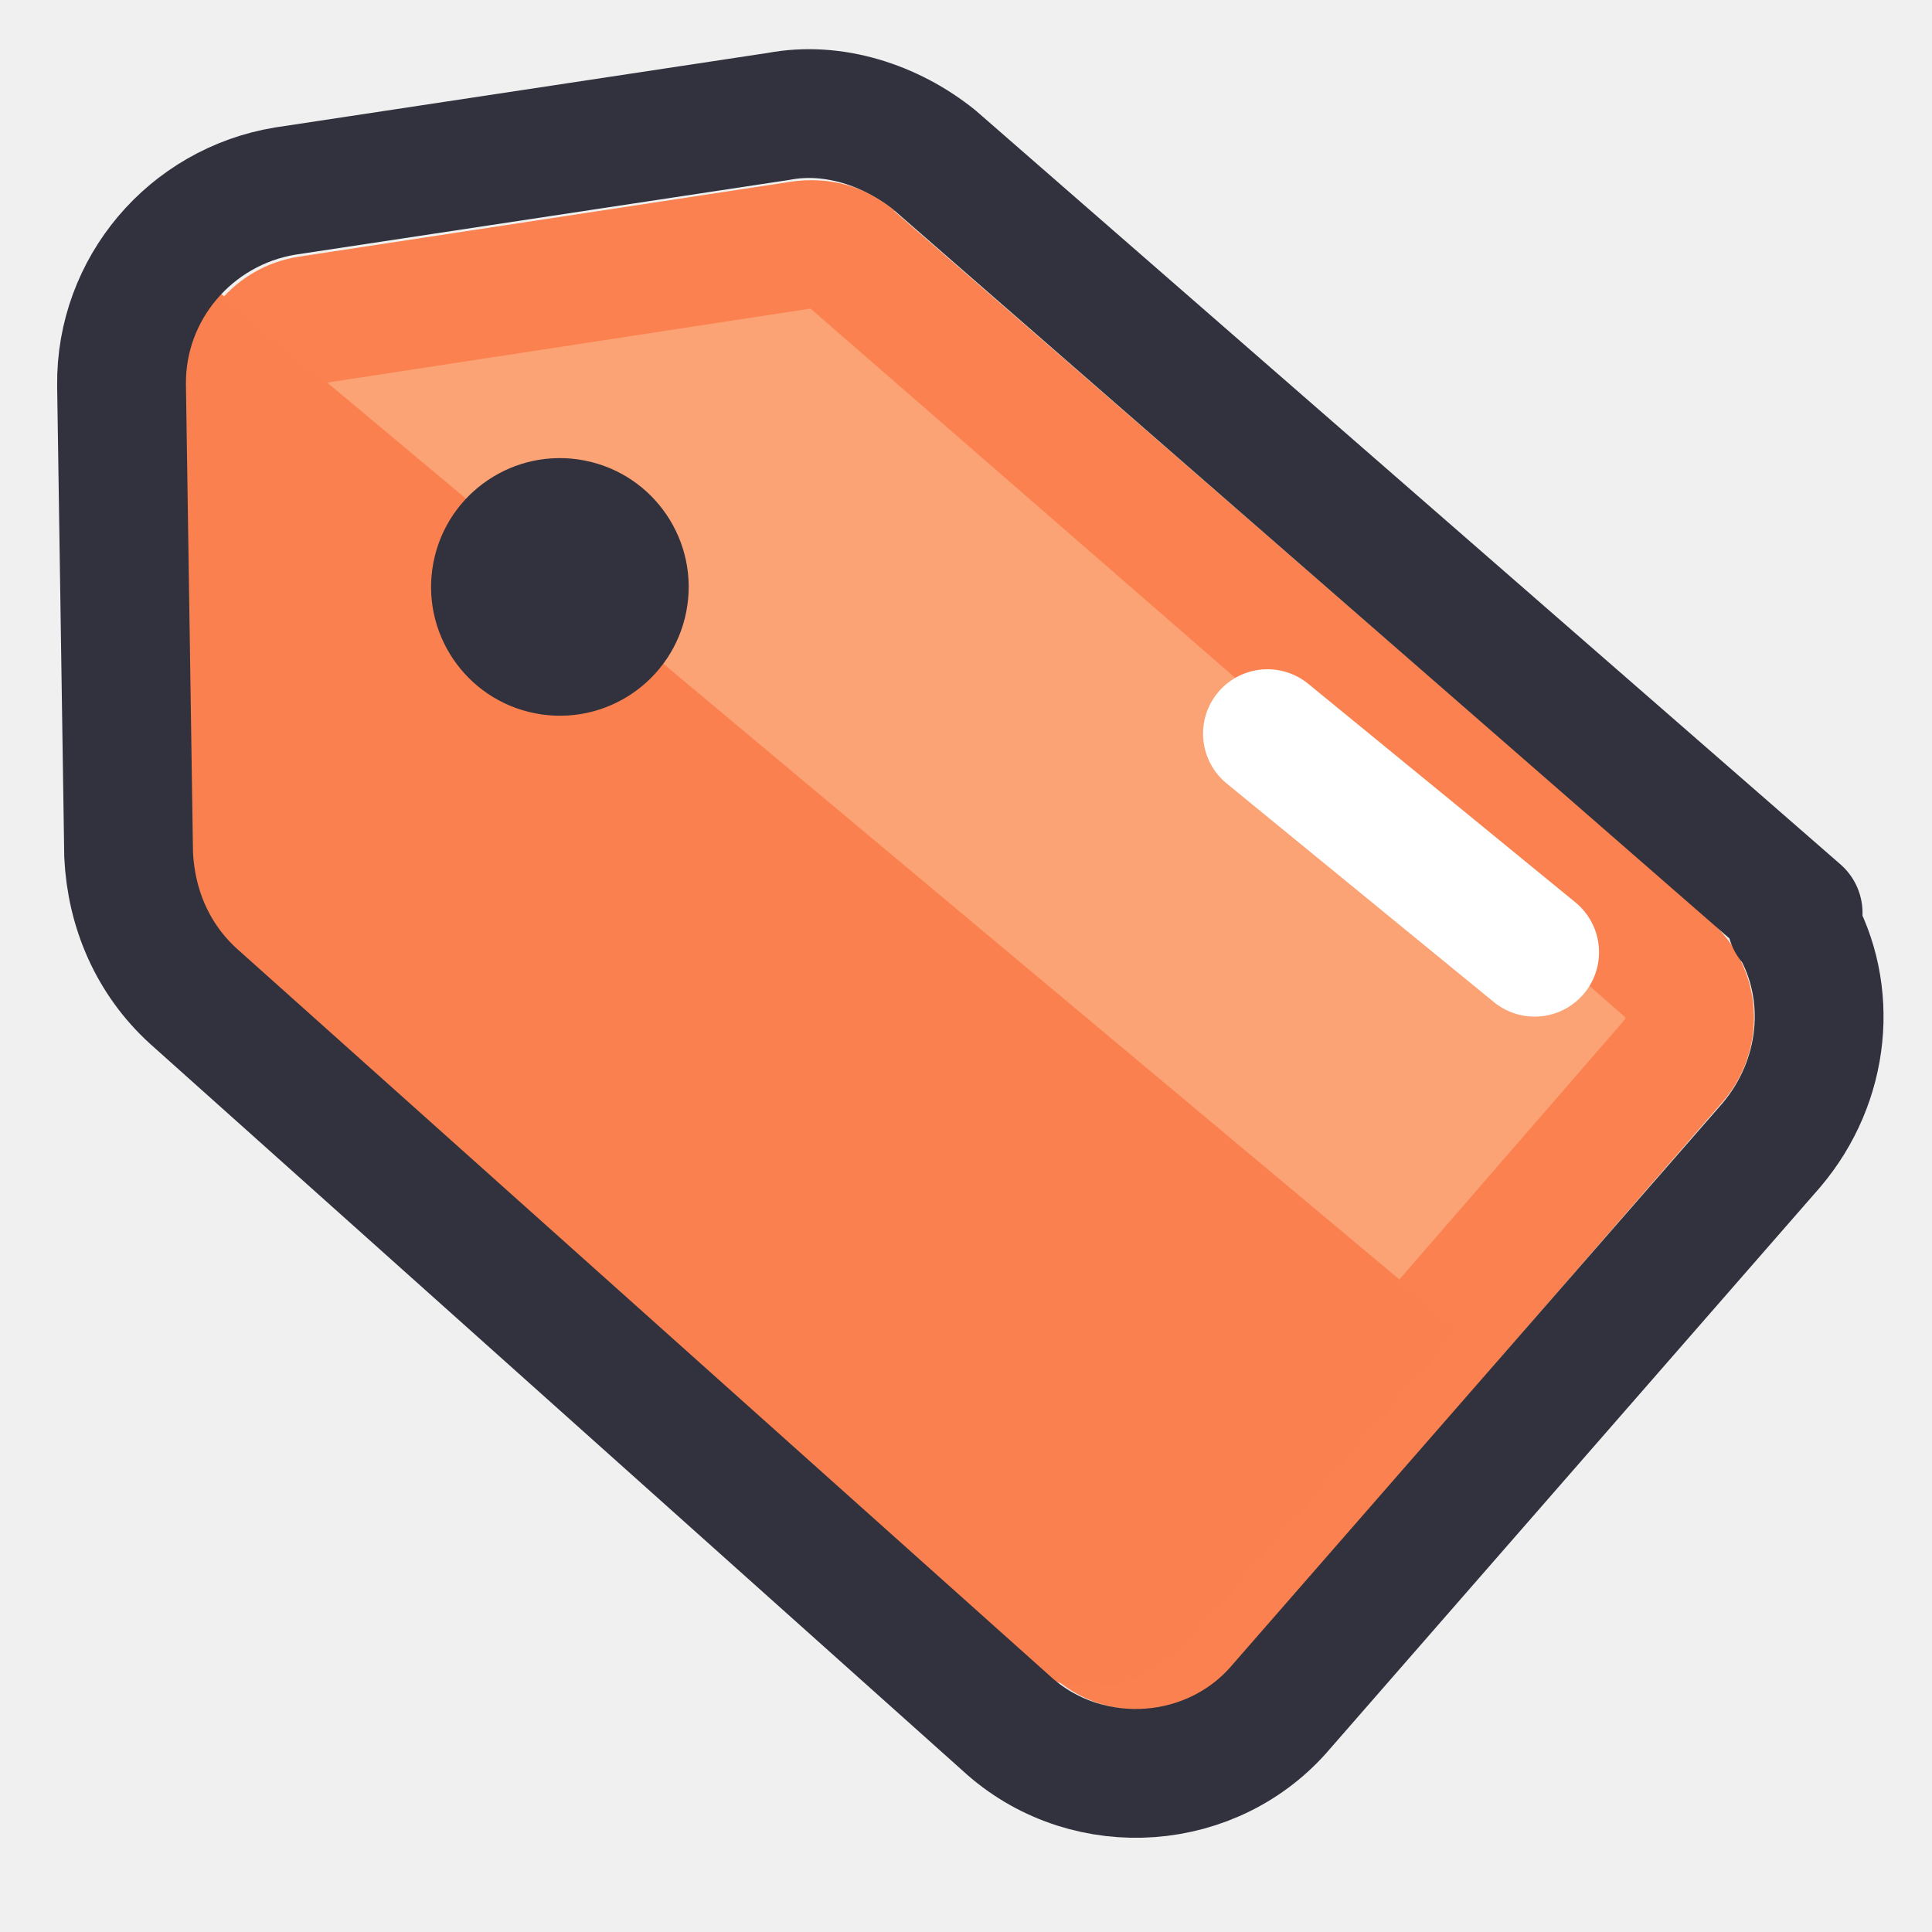
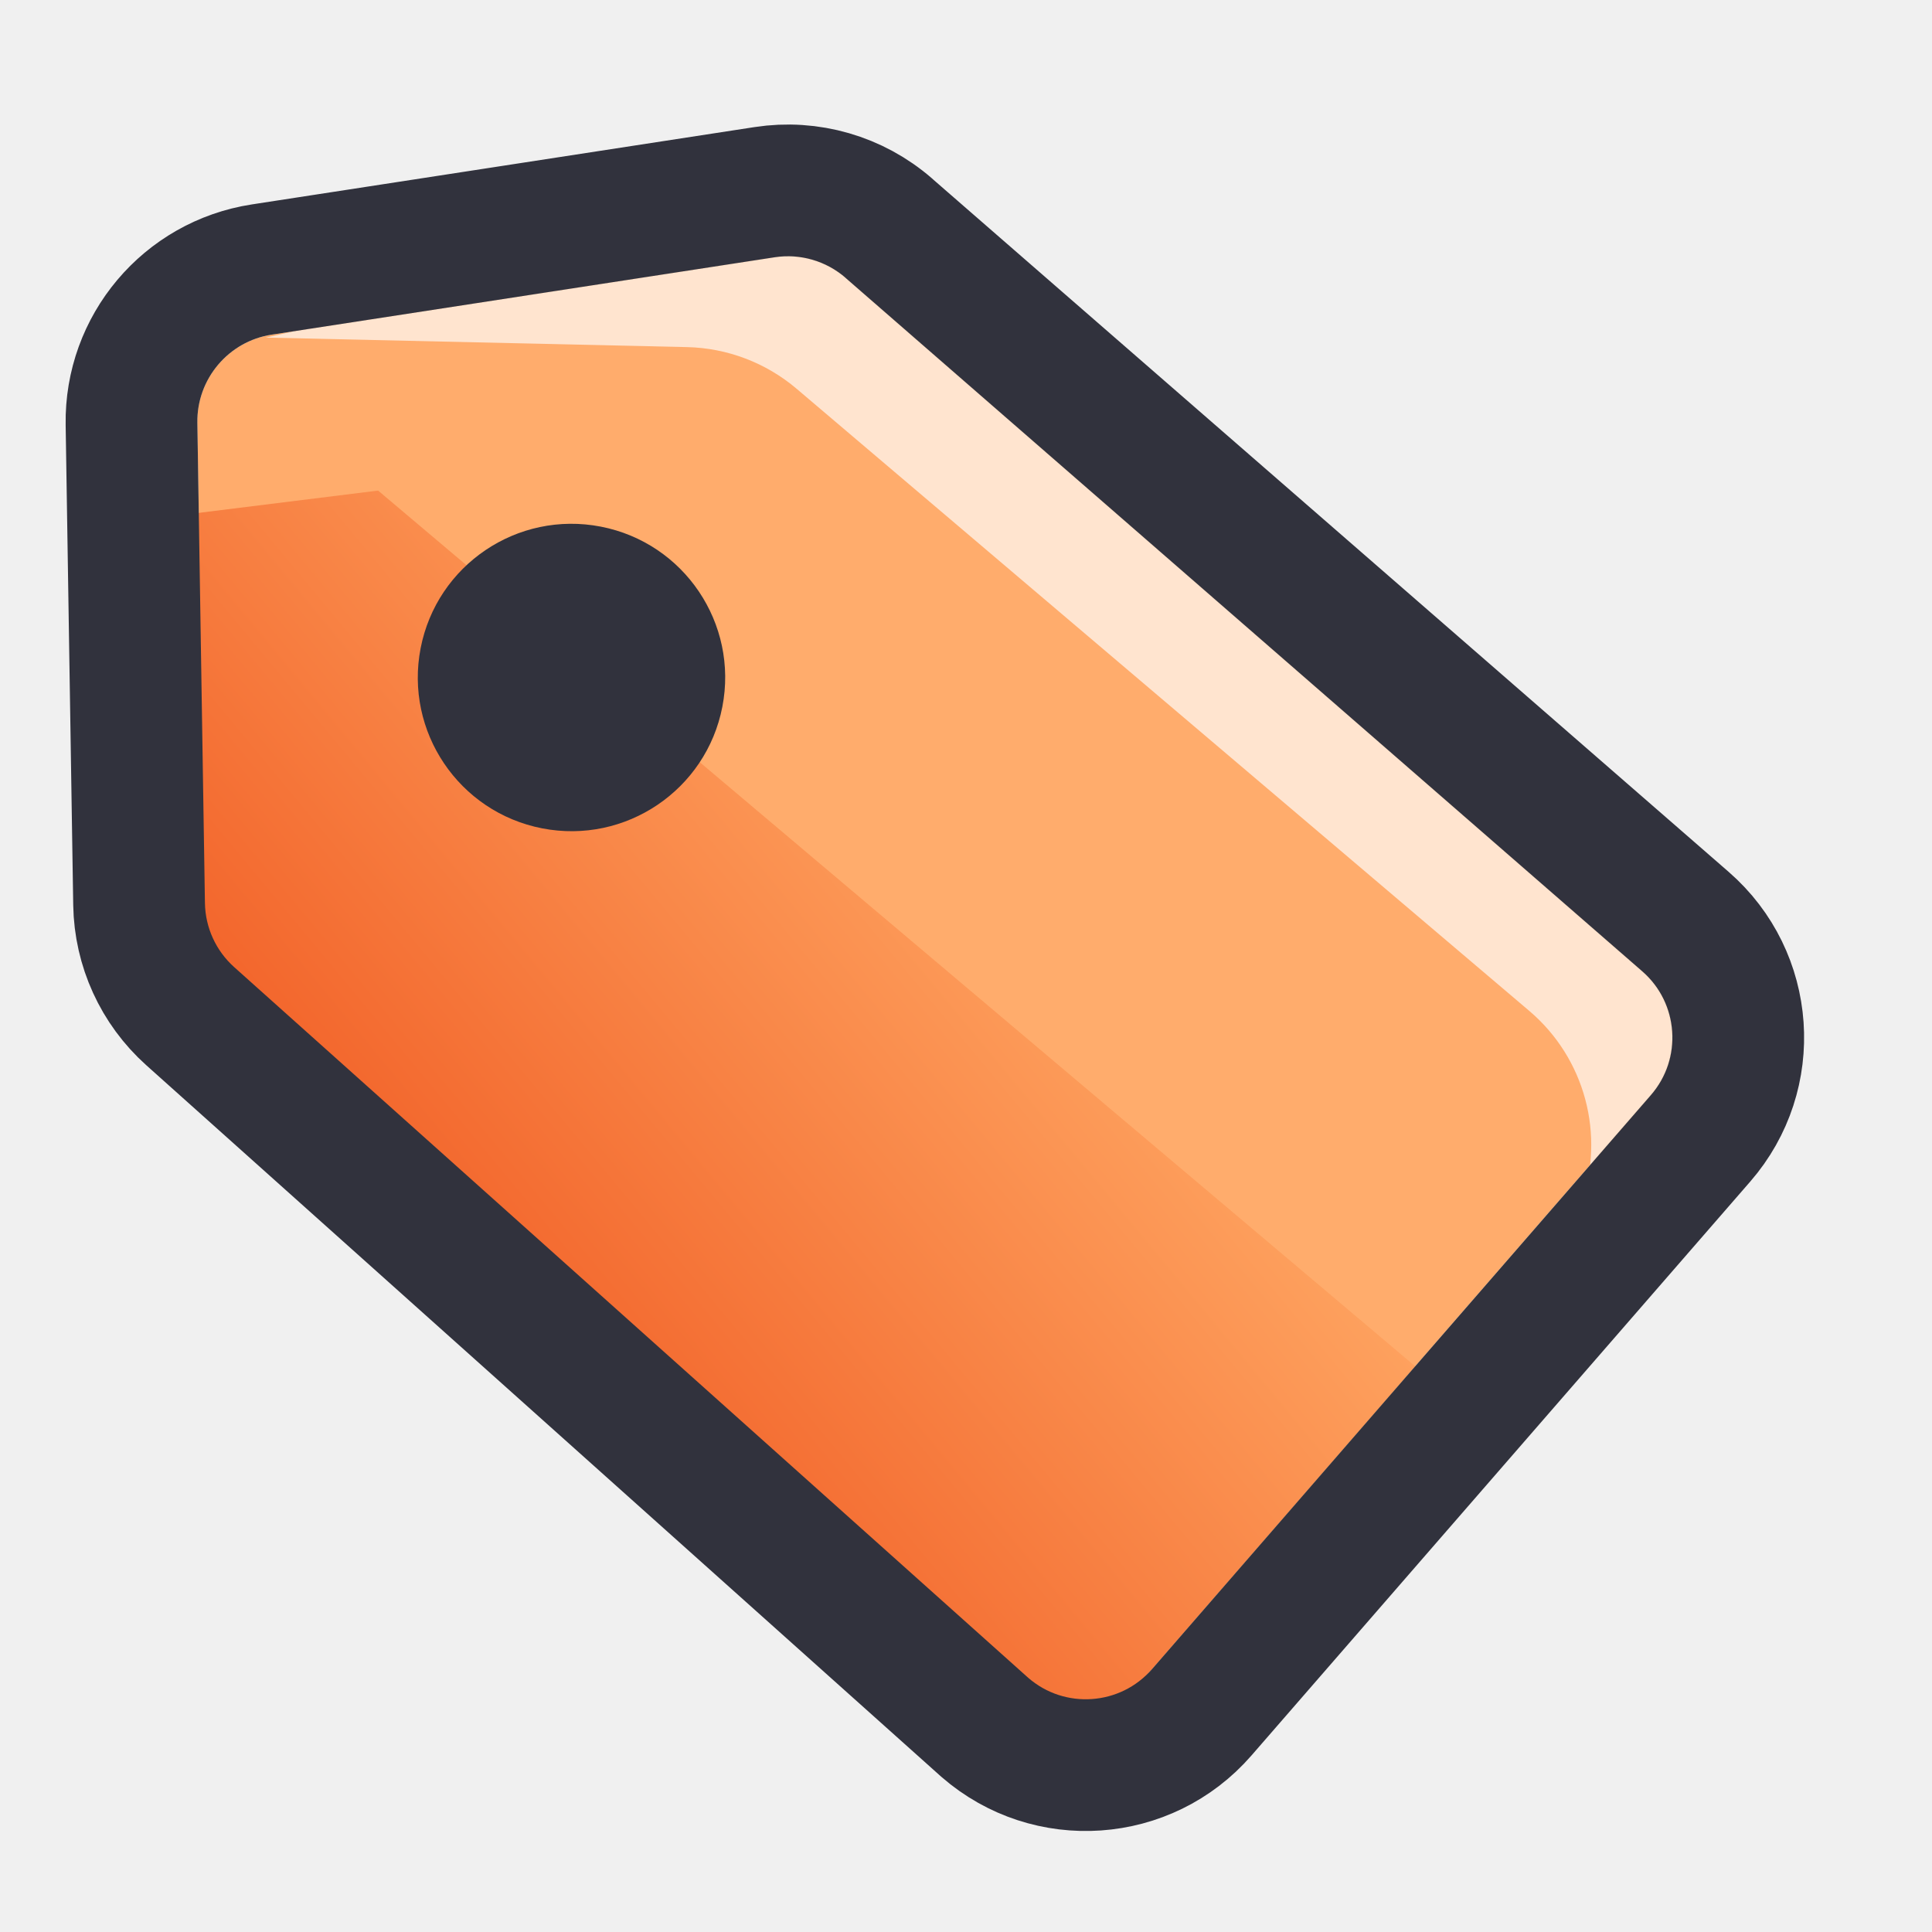
- <svg xmlns="http://www.w3.org/2000/svg" width="15" height="15" viewBox="0 0 15 15">
-   <g transform="rotate(11 13.193 -.058)" fill="none" fill-rule="evenodd">
-     <path d="M7.38 2.8L14.65 7a1 1 0 0 1 .36 1.37l-2.88 5c-.27.5-.88.65-1.36.37h-.02L3.48 9.4c-.24-.15-.4-.38-.47-.66l-.74-3.56a1 1 0 0 1 .64-1.15l3.64-1.3c.28-.1.6-.08.84.07z" fill="#FCA375" />
-     <path d="M13.97 7.18L7.13 3.23a.513.513 0 0 0-.42-.03L3.08 4.5a.51.51 0 0 0-.32.58l.75 3.56c.03.14.1.26.23.33L11 13.3c.25.15.55.07.7-.17l2.88-5c.14-.25.06-.56-.18-.7l-.43-.25z" stroke="#2C313C" opacity=".6" style="mix-blend-mode:overlay" />
-     <path d="M2.7 9.22l7.68 4.42c.48.28 1.1.1 1.37-.37l1.6-2.78L1.78 4.1l.92 5.1z" fill="#FA814F" />
-     <path d="M13.36 7.5L11 6.23" stroke="#FFF" stroke-linecap="round" stroke-linejoin="round" />
-     <path d="M15.3 6.9c.4.46.47 1.15.15 1.72l-2.9 5c-.4.72-1.33.97-2.04.56L3.2 9.82c-.36-.22-.6-.57-.7-.98l-.75-3.57c-.15-.73.26-1.46.96-1.72l3.65-1.3c.4-.16.87-.1 1.25.1l7.7 4.46-.04.07z" stroke="#31323D" stroke-linecap="round" stroke-linejoin="round" />
-     <circle fill="#31323D" cx="5.39" cy="6.16" r="1" />
+ <svg xmlns="http://www.w3.org/2000/svg" xmlns:xlink="http://www.w3.org/1999/xlink" width="22" height="22" viewBox="0 0 22 22">
+   <defs>
+     <path id="a" d="M7.72.393l10.413 6.021a1 1 0 0 1 .365 1.366l-4.328 7.499a1 1 0 0 1-1.379.358L2.385 9.425a1 1 0 0 1-.466-.652L.79 3.423a1 1 0 0 1 .64-1.148L6.881.318a1 1 0 0 1 .84.075z" />
+     <linearGradient id="b" x1="34.898%" x2="75%" y1="76.158%" y2="6.699%">
+       <stop offset="0%" stop-color="#FFA864" />
+       <stop offset="100%" stop-color="#EF541D" />
+     </linearGradient>
+   </defs>
+   <g fill="none" fill-rule="evenodd" transform="rotate(11 -5.712 11.683)">
+     <mask id="c" fill="#fff">
+       <use xlink:href="#a" />
+     </mask>
+     <use fill="#FFAC6C" xlink:href="#a" />
+     <path fill="url(#b)" d="M5.421 2.412l11.707 6.85a1 1 0 0 1 .369 1.348l-2.263 4.068-16.52-9.857L5.42 2.412z" mask="url(#c)" transform="scale(1 -1) rotate(-60 -6.664 0)" />
+     <path fill="#FFE4CF" d="M1.375 2.32l4.724-.808a2 2 0 0 1 1.317.228l9.541 5.362a2 2 0 0 1 .997 2.044l-.071.47 1.37-2.94C11.507 1.984 7.544-.334 7.364-.277c-.18.056-2.176.921-5.99 2.596z" mask="url(#c)" />
+     <path stroke="#31323D" stroke-linecap="round" stroke-linejoin="round" stroke-width="1.5" d="M8.096-.256l10.412 6.02a1.75 1.75 0 0 1 .64 2.39l-4.329 7.5a1.75 1.75 0 0 1-2.39.64l-.022-.013L2 10.07a1.75 1.75 0 0 1-.815-1.141L.057 3.578a1.75 1.75 0 0 1 1.12-2.009L6.629-.388a1.75 1.75 0 0 1 1.468.132z" />
+     <circle cx="5.526" cy="5.456" r="1.75" fill="#31323D" />
  </g>
</svg>
